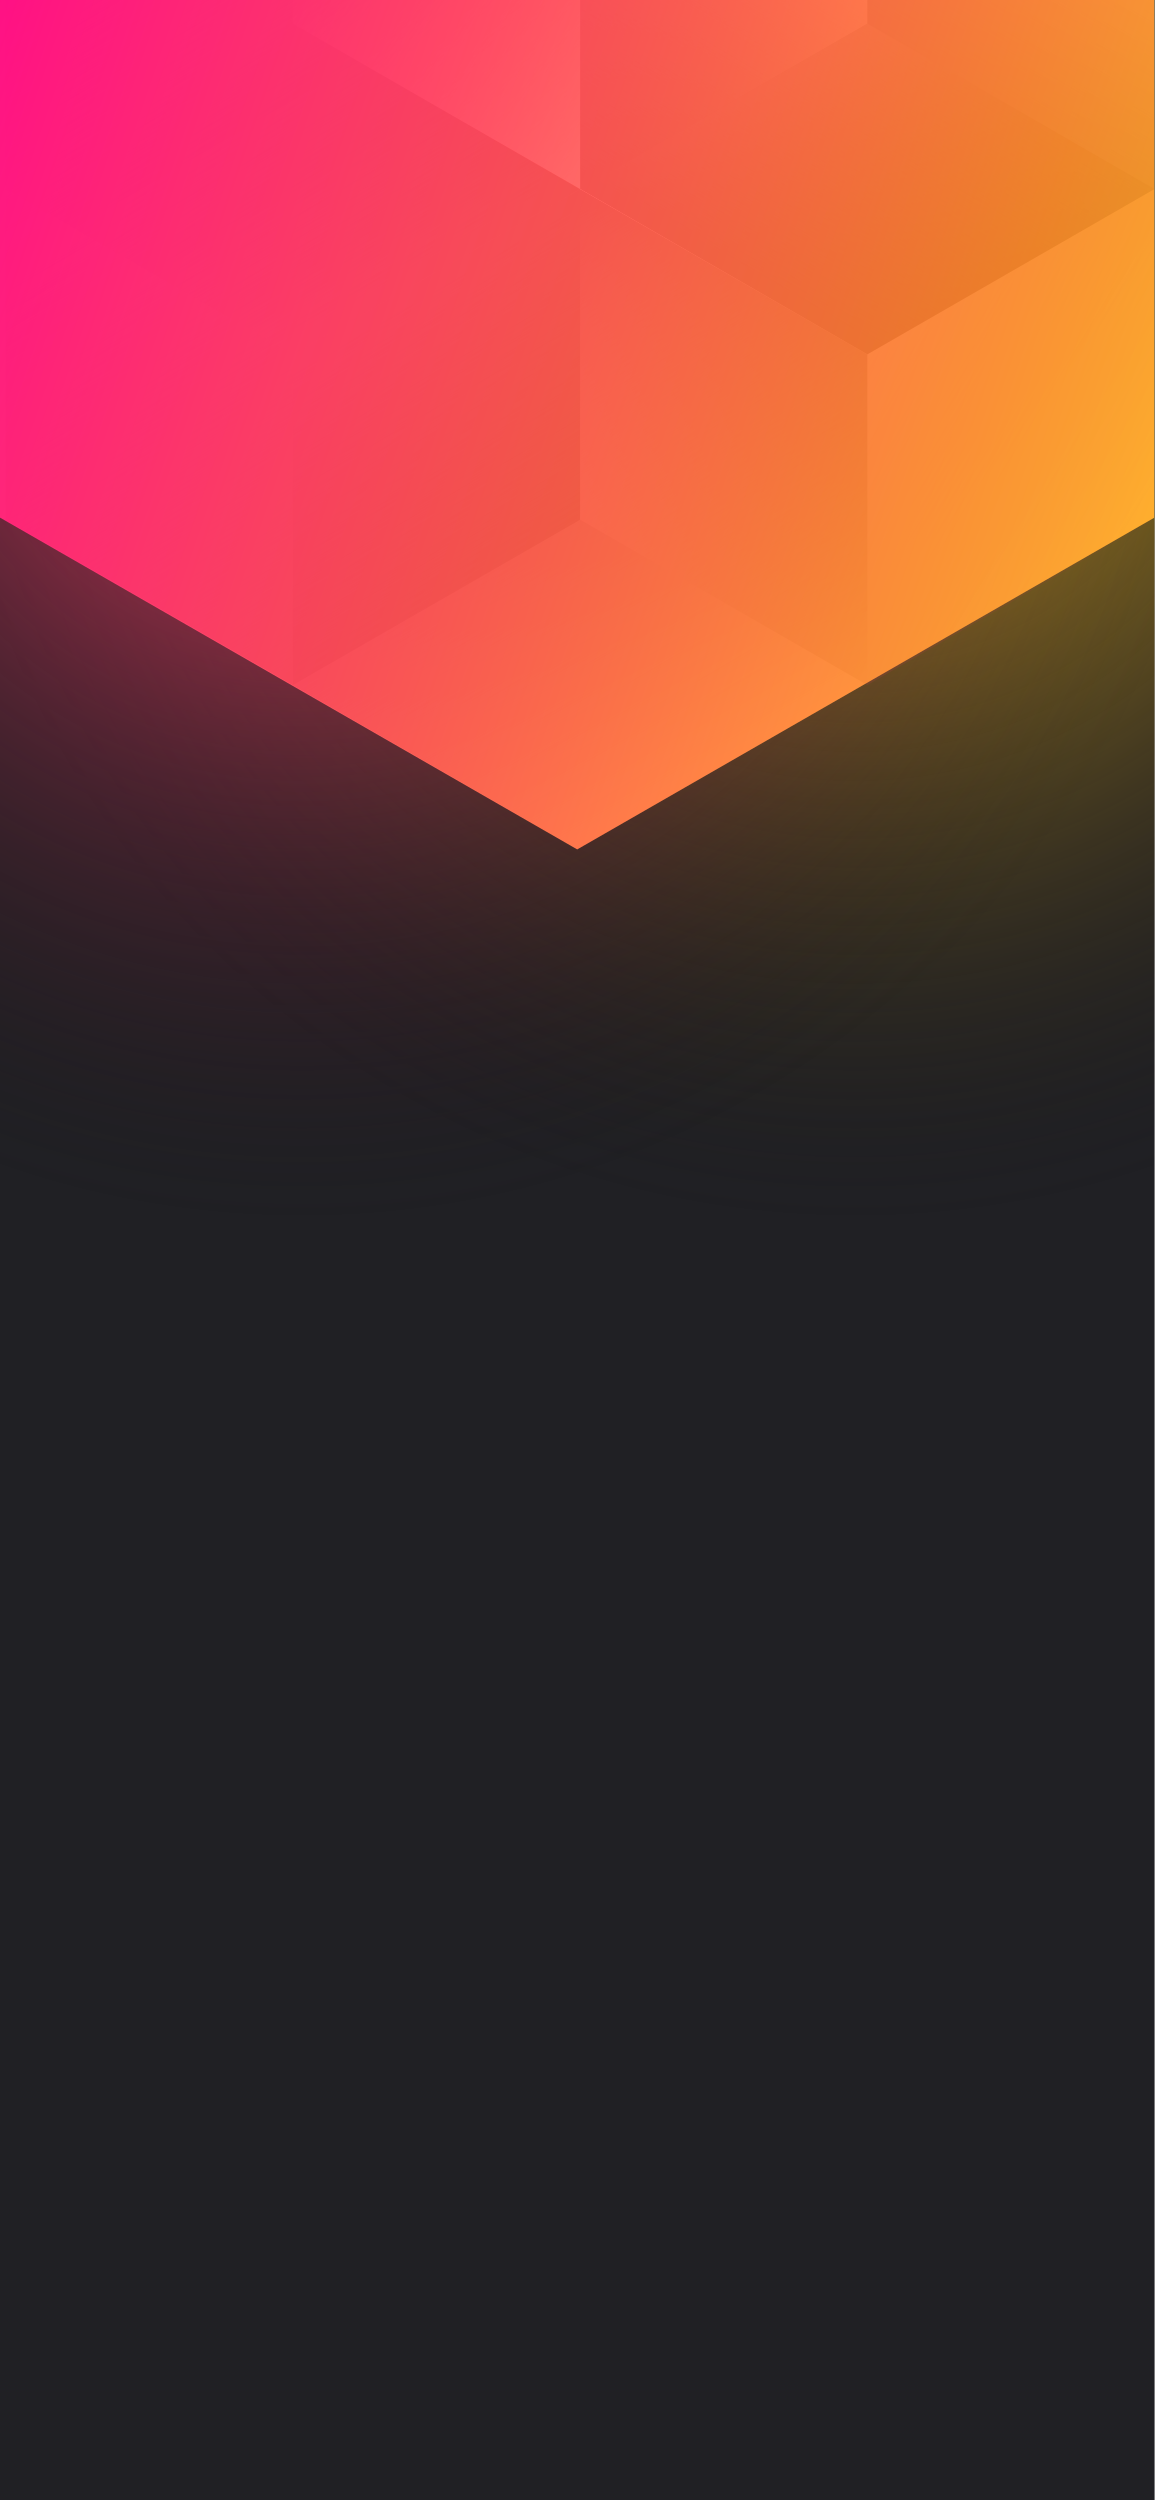
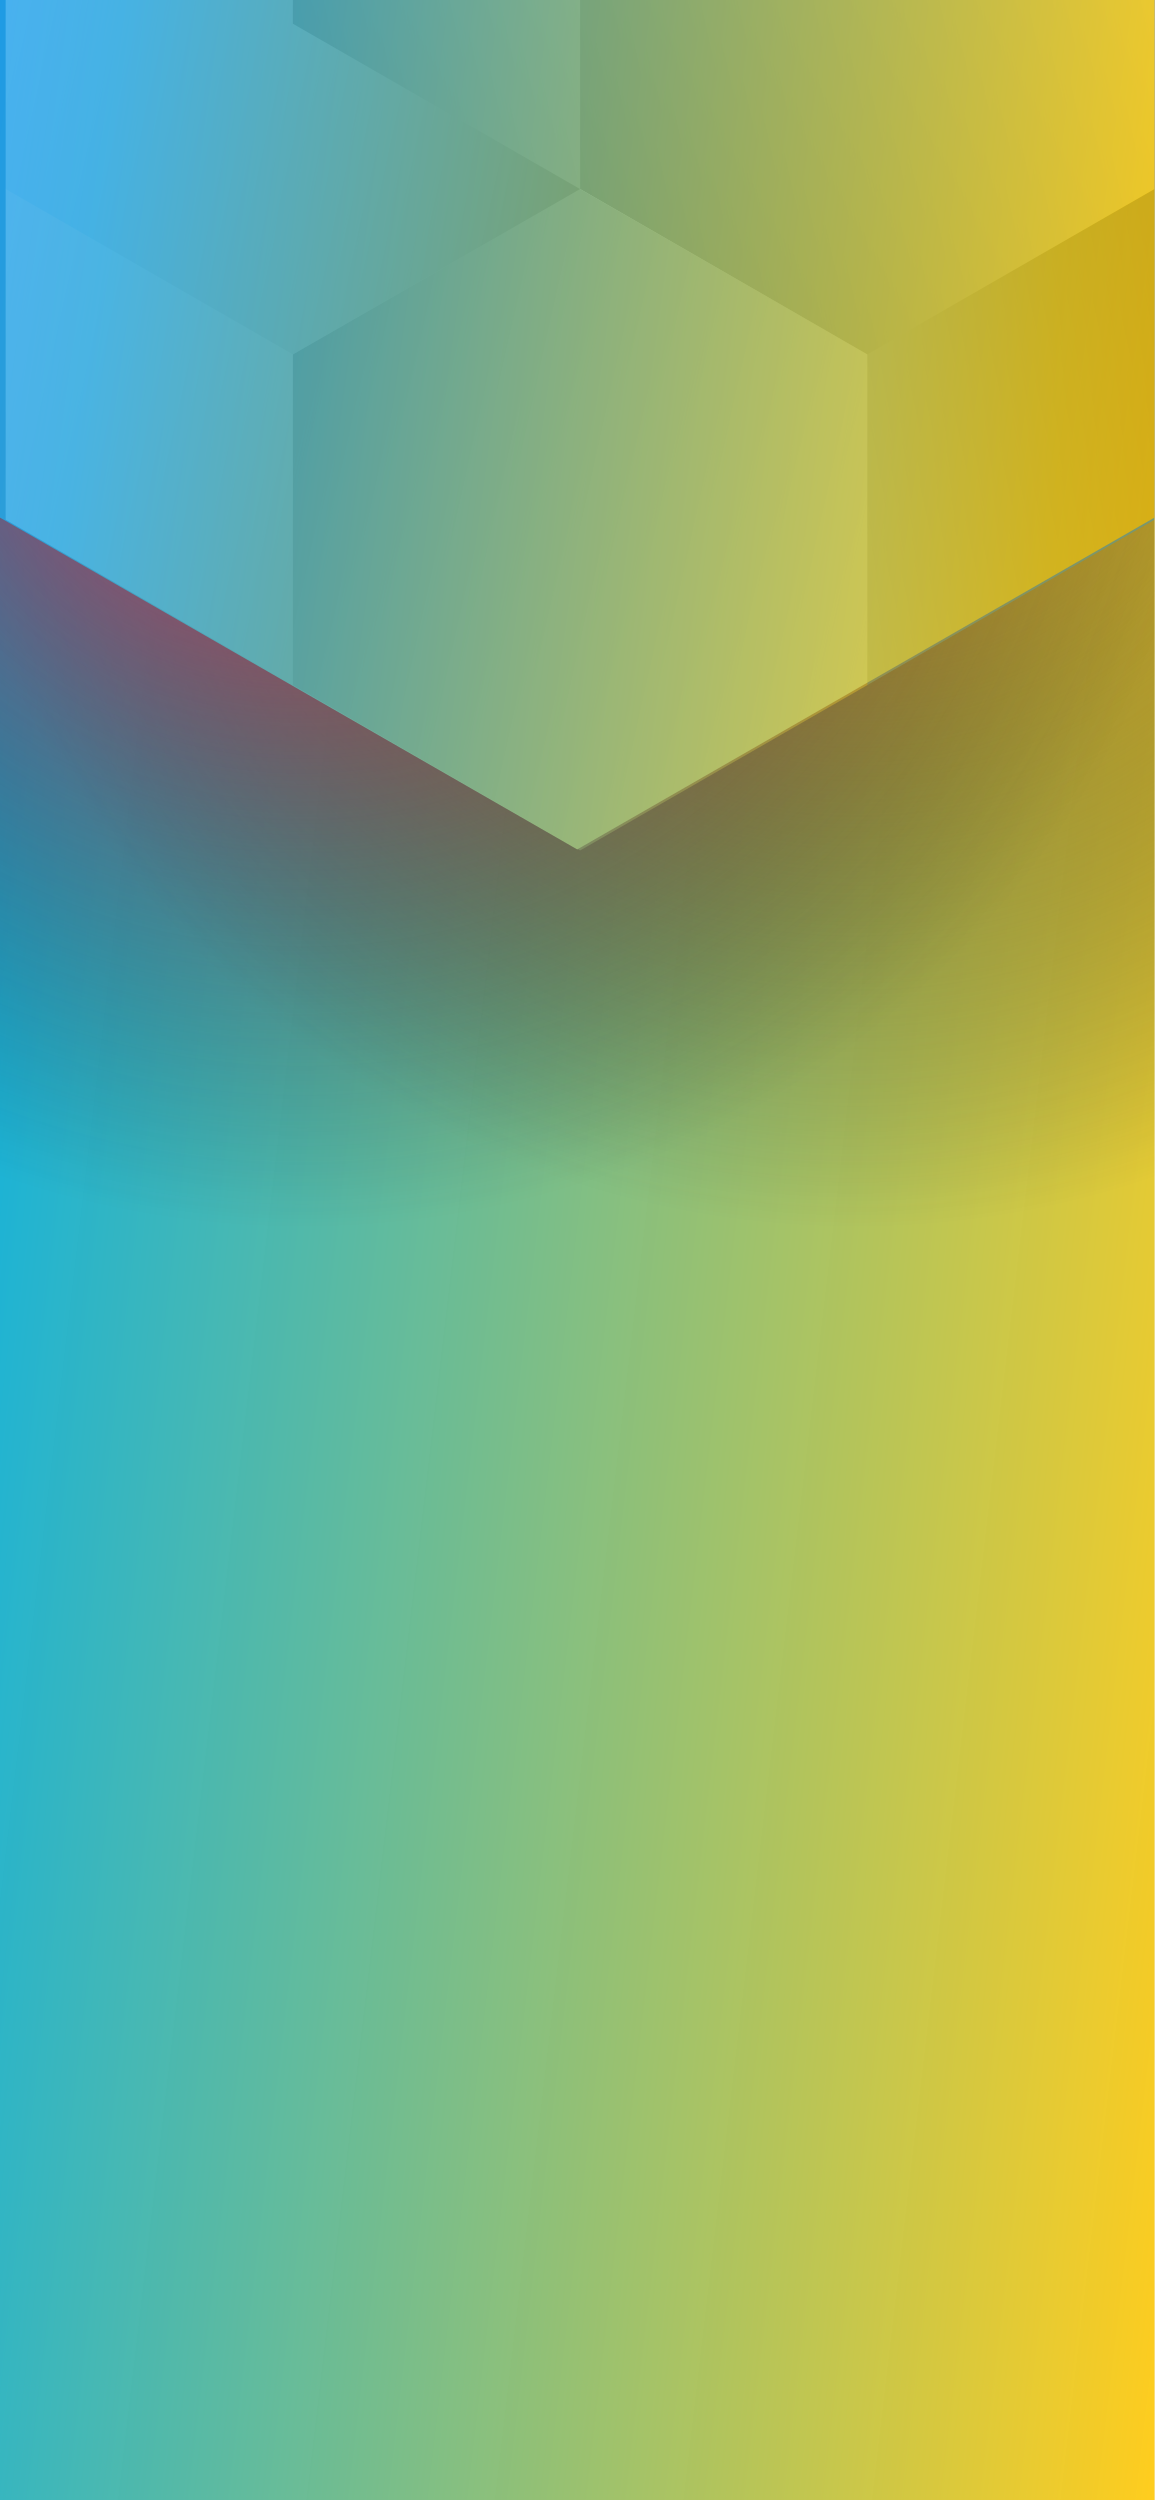
<svg xmlns="http://www.w3.org/2000/svg" width="375" height="812" viewBox="0 0 375 812" fill="none">
  <g clip-path="url(#clip0_61385_181)">
-     <rect width="375" height="812" fill="#202024" />
-     <circle cx="278" cy="99" r="300" transform="rotate(-180 278 99)" fill="url(#paint0_radial_61385_181)" />
-     <circle cx="98" cy="99" r="300" transform="rotate(-180 98 99)" fill="url(#paint1_radial_61385_181)" />
+     <rect width="375" height="812" fill="url(#paint0_linear_61385_181)" />
+     <circle cx="278" cy="99" r="300" transform="rotate(-180 278 99)" fill="url(#paint1_radial_61385_181)" />
+     <circle cx="98" cy="99" r="300" transform="rotate(-180 98 99)" fill="url(#paint2_radial_61385_181)" />
    <mask id="mask0_61385_181" style="mask-type:alpha" maskUnits="userSpaceOnUse" x="0" y="0" width="375" height="812">
      <rect width="375" height="812" fill="#202024" />
    </mask>
    <g mask="url(#mask0_61385_181)">
-       <path d="M375 168.101V-310.699L187.478 -418.486L-0.045 -310.699V168.101L187.478 275.894L375 168.101Z" fill="url(#paint2_linear_61385_181)" />
+       <path d="M375 168.101V-310.699L187.478 -418.486L-0.045 -310.699V168.101L187.478 275.894L375 168.101Z" fill="url(#paint3_linear_61385_181)" />
      <g style="mix-blend-mode:luminosity" opacity="0.4">
-         <path d="M1.837 61.393V168.797L95.127 222.505L188.418 168.797V61.393L95.127 7.686L1.837 61.393Z" fill="url(#paint3_linear_61385_181)" />
-         <path d="M1.837 -46.017V61.388L95.127 115.095L188.418 61.388V-46.017L95.127 -99.724L1.837 -46.017Z" fill="url(#paint4_linear_61385_181)" />
-         <path d="M281.709 -99.696V7.708L188.418 61.416L95.127 7.708V-99.696L188.418 -153.403L281.709 -99.696Z" fill="url(#paint5_linear_61385_181)" />
-         <path d="M188.418 168.797V61.393L281.709 7.685L375 61.393V168.797L281.709 222.504L188.418 168.797Z" fill="url(#paint6_linear_61385_181)" />
-         <path d="M375 -46.017V61.388L281.709 115.095L188.418 61.388V-46.017L281.709 -99.724L375 -46.017Z" fill="url(#paint7_linear_61385_181)" />
-         <path d="M281.709 222.527V115.123L188.418 61.416L95.127 115.123L95.127 222.527L188.418 276.234L281.709 222.527Z" fill="url(#paint8_linear_61385_181)" />
+         <path d="M1.837 61.393V168.797L95.127 222.505L188.418 168.797V61.393L95.127 7.686L1.837 61.393Z" fill="url(#paint4_linear_61385_181)" />
+         <path d="M1.837 -46.017V61.388L95.127 115.095L188.418 61.388V-46.017L95.127 -99.724L1.837 -46.017Z" fill="url(#paint5_linear_61385_181)" />
+         <path d="M281.709 -99.696V7.708L188.418 61.416L95.127 7.708V-99.696L188.418 -153.403L281.709 -99.696Z" fill="url(#paint6_linear_61385_181)" />
+         <path d="M188.418 168.797V61.393L281.709 7.685L375 61.393V168.797L281.709 222.504L188.418 168.797Z" fill="url(#paint7_linear_61385_181)" />
+         <path d="M375 -46.017V61.388L281.709 115.095L188.418 61.388V-46.017L281.709 -99.724L375 -46.017Z" fill="url(#paint8_linear_61385_181)" />
+         <path d="M281.709 222.527V115.123L188.418 61.416L95.127 115.123L95.127 222.527L188.418 276.235L281.709 222.527Z" fill="url(#paint9_linear_61385_181)" />
      </g>
    </g>
  </g>
  <defs>
-     <radialGradient id="paint0_radial_61385_181" cx="0" cy="0" r="1" gradientUnits="userSpaceOnUse" gradientTransform="translate(278 99) rotate(90) scale(300)">
+     <linearGradient id="paint0_linear_61385_181" x1="-7.67273e-06" y1="19.261" x2="461.894" y2="73.618" gradientUnits="userSpaceOnUse">
+       <stop stop-color="#00AEE5" stop-opacity="0.97" />
+       <stop offset="1" stop-color="#FFCD1E" />
+     </linearGradient>
+     <radialGradient id="paint1_radial_61385_181" cx="0" cy="0" r="1" gradientUnits="userSpaceOnUse" gradientTransform="translate(278 99) rotate(90) scale(300)">
      <stop stop-color="#FFC323" />
      <stop offset="1" stop-color="#121214" stop-opacity="0" />
    </radialGradient>
-     <radialGradient id="paint1_radial_61385_181" cx="0" cy="0" r="1" gradientUnits="userSpaceOnUse" gradientTransform="translate(98 99) rotate(90) scale(300)">
+     <radialGradient id="paint2_radial_61385_181" cx="0" cy="0" r="1" gradientUnits="userSpaceOnUse" gradientTransform="translate(98 99) rotate(90) scale(300)">
      <stop stop-color="#FF3D6E" />
      <stop offset="1" stop-color="#121214" stop-opacity="0" />
    </radialGradient>
-     <linearGradient id="paint2_linear_61385_181" x1="-67.95" y1="58.938" x2="436.115" y2="232.357" gradientUnits="userSpaceOnUse">
-       <stop stop-color="#FF008E" />
+     <linearGradient id="paint3_linear_61385_181" x1="-0.045" y1="-402.015" x2="459.595" y2="-338.754" gradientUnits="userSpaceOnUse">
+       <stop stop-color="#0094FF" />
      <stop offset="1" stop-color="#FFCD1E" />
    </linearGradient>
-     <linearGradient id="paint3_linear_61385_181" x1="95.127" y1="217.565" x2="2.238" y2="59.047" gradientUnits="userSpaceOnUse">
-       <stop stop-color="#8257E5" />
-       <stop offset="1" stop-color="#FF008E" stop-opacity="0" />
-     </linearGradient>
-     <linearGradient id="paint4_linear_61385_181" x1="95.127" y1="110.155" x2="2.238" y2="-48.363" gradientUnits="userSpaceOnUse">
-       <stop stop-color="#8257E5" />
-       <stop offset="1" stop-color="#FF008E" stop-opacity="0" />
-     </linearGradient>
-     <linearGradient id="paint5_linear_61385_181" x1="95.127" y1="-105.732" x2="281.421" y2="6.686" gradientUnits="userSpaceOnUse">
-       <stop stop-color="#FF008E" stop-opacity="0" />
+     <linearGradient id="paint4_linear_61385_181" x1="188.418" y1="217.409" x2="-33.7" y2="168.249" gradientUnits="userSpaceOnUse">
+       <stop stop-color="#0094FF" />
      <stop offset="1" stop-color="#FFCD1E" />
    </linearGradient>
-     <linearGradient id="paint6_linear_61385_181" x1="375" y1="174.833" x2="188.706" y2="62.415" gradientUnits="userSpaceOnUse">
-       <stop stop-color="#FF008E" stop-opacity="0" />
+     <linearGradient id="paint5_linear_61385_181" x1="188.418" y1="109.999" x2="-33.7" y2="60.839" gradientUnits="userSpaceOnUse">
+       <stop stop-color="#0094FF" />
      <stop offset="1" stop-color="#FFCD1E" />
    </linearGradient>
-     <linearGradient id="paint7_linear_61385_181" x1="281.709" y1="110.155" x2="374.598" y2="-48.363" gradientUnits="userSpaceOnUse">
-       <stop stop-color="#8257E5" />
-       <stop offset="1" stop-color="#FF008E" stop-opacity="0" />
+     <linearGradient id="paint6_linear_61385_181" x1="95.127" y1="56.32" x2="317.246" y2="7.16" gradientUnits="userSpaceOnUse">
+       <stop stop-color="#0094FF" />
+       <stop offset="1" stop-color="#FFCD1E" />
    </linearGradient>
-     <linearGradient id="paint8_linear_61385_181" x1="188.418" y1="66.355" x2="281.307" y2="224.873" gradientUnits="userSpaceOnUse">
-       <stop stop-color="#8257E5" />
-       <stop offset="1" stop-color="#FF008E" stop-opacity="0" />
+     <linearGradient id="paint7_linear_61385_181" x1="375" y1="12.781" x2="152.882" y2="61.941" gradientUnits="userSpaceOnUse">
+       <stop stop-color="#0094FF" />
+       <stop offset="1" stop-color="#FFCD1E" />
+     </linearGradient>
+     <linearGradient id="paint8_linear_61385_181" x1="188.418" y1="109.999" x2="410.537" y2="60.839" gradientUnits="userSpaceOnUse">
+       <stop stop-color="#0094FF" />
+       <stop offset="1" stop-color="#FFCD1E" />
+     </linearGradient>
+     <linearGradient id="paint9_linear_61385_181" x1="95.127" y1="66.511" x2="317.246" y2="115.672" gradientUnits="userSpaceOnUse">
+       <stop stop-color="#0094FF" />
+       <stop offset="1" stop-color="#FFCD1E" />
    </linearGradient>
    <clipPath id="clip0_61385_181">
      <rect width="375" height="812" fill="white" />
    </clipPath>
  </defs>
</svg>
